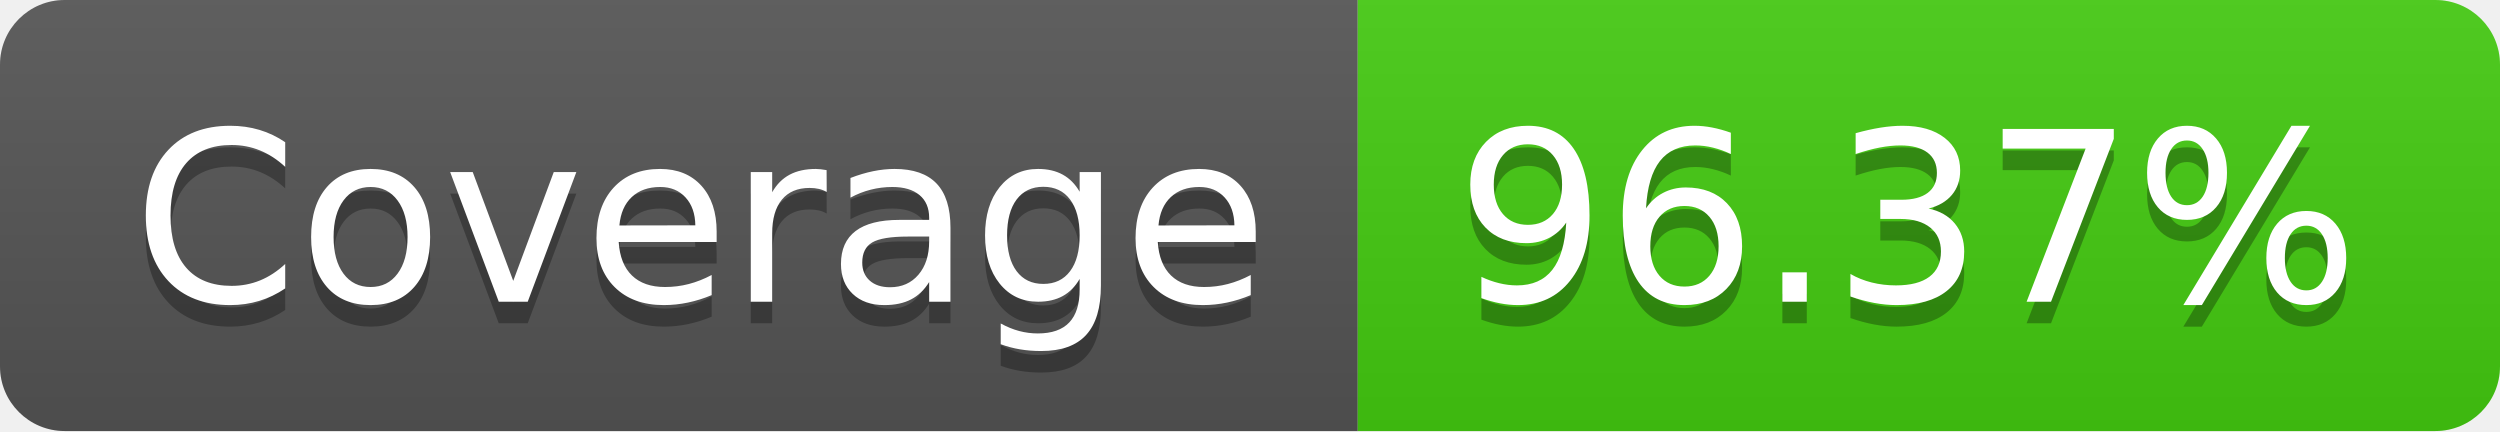
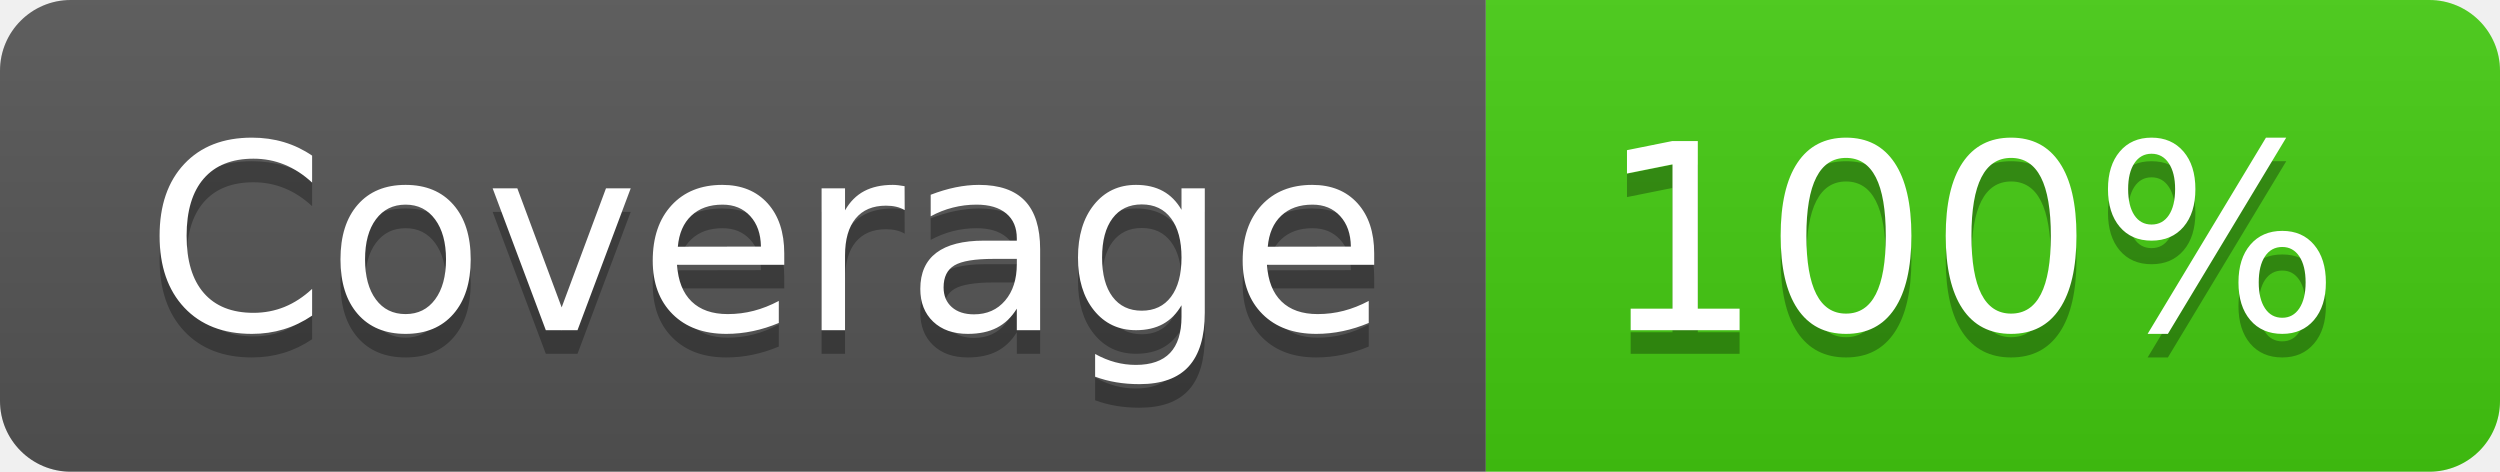
- <svg xmlns="http://www.w3.org/2000/svg" width="116" height="20">
+ <svg xmlns="http://www.w3.org/2000/svg" width="106" height="20">
  <linearGradient id="b" x2="0" y2="100%">
    <stop offset="0" stop-color="#bbb" stop-opacity=".1" />
    <stop offset="1" stop-opacity=".1" />
  </linearGradient>
  <clipPath id="a">
-     <rect width="116" height="20" rx="3" fill="#fff" />
+     <rect width="106" height="20" rx="3" fill="#fff" />
  </clipPath>
  <g clip-path="url(#a)">
    <path fill="#555" d="M0 0h63v20H0z" />
-     <path fill="#4c1" d="M63 0h53v20H63z" />
-     <path fill="url(#b)" d="M0 0h116v20H0z" />
+     <path fill="#4c1" d="M63 0h43v20H63z" />
+     <path fill="url(#b)" d="M0 0h106v20H0z" />
  </g>
  <g fill="#fff" text-anchor="middle" font-family="DejaVu Sans,Verdana,Geneva,sans-serif" font-size="110">
    <text x="325" y="150" fill="#010101" fill-opacity=".3" transform="scale(.1)" textLength="530">Coverage</text>
    <text x="325" y="140" transform="scale(.1)" textLength="530">Coverage</text>
-     <text x="885" y="150" fill="#010101" fill-opacity=".3" transform="scale(.1)" textLength="430">96.37%</text>
-     <text x="885" y="140" transform="scale(.1)" textLength="430">96.37%</text>
+     <text x="835" y="150" fill="#010101" fill-opacity=".3" transform="scale(.1)" textLength="330">100%</text>
+     <text x="835" y="140" transform="scale(.1)" textLength="330">100%</text>
  </g>
</svg>
